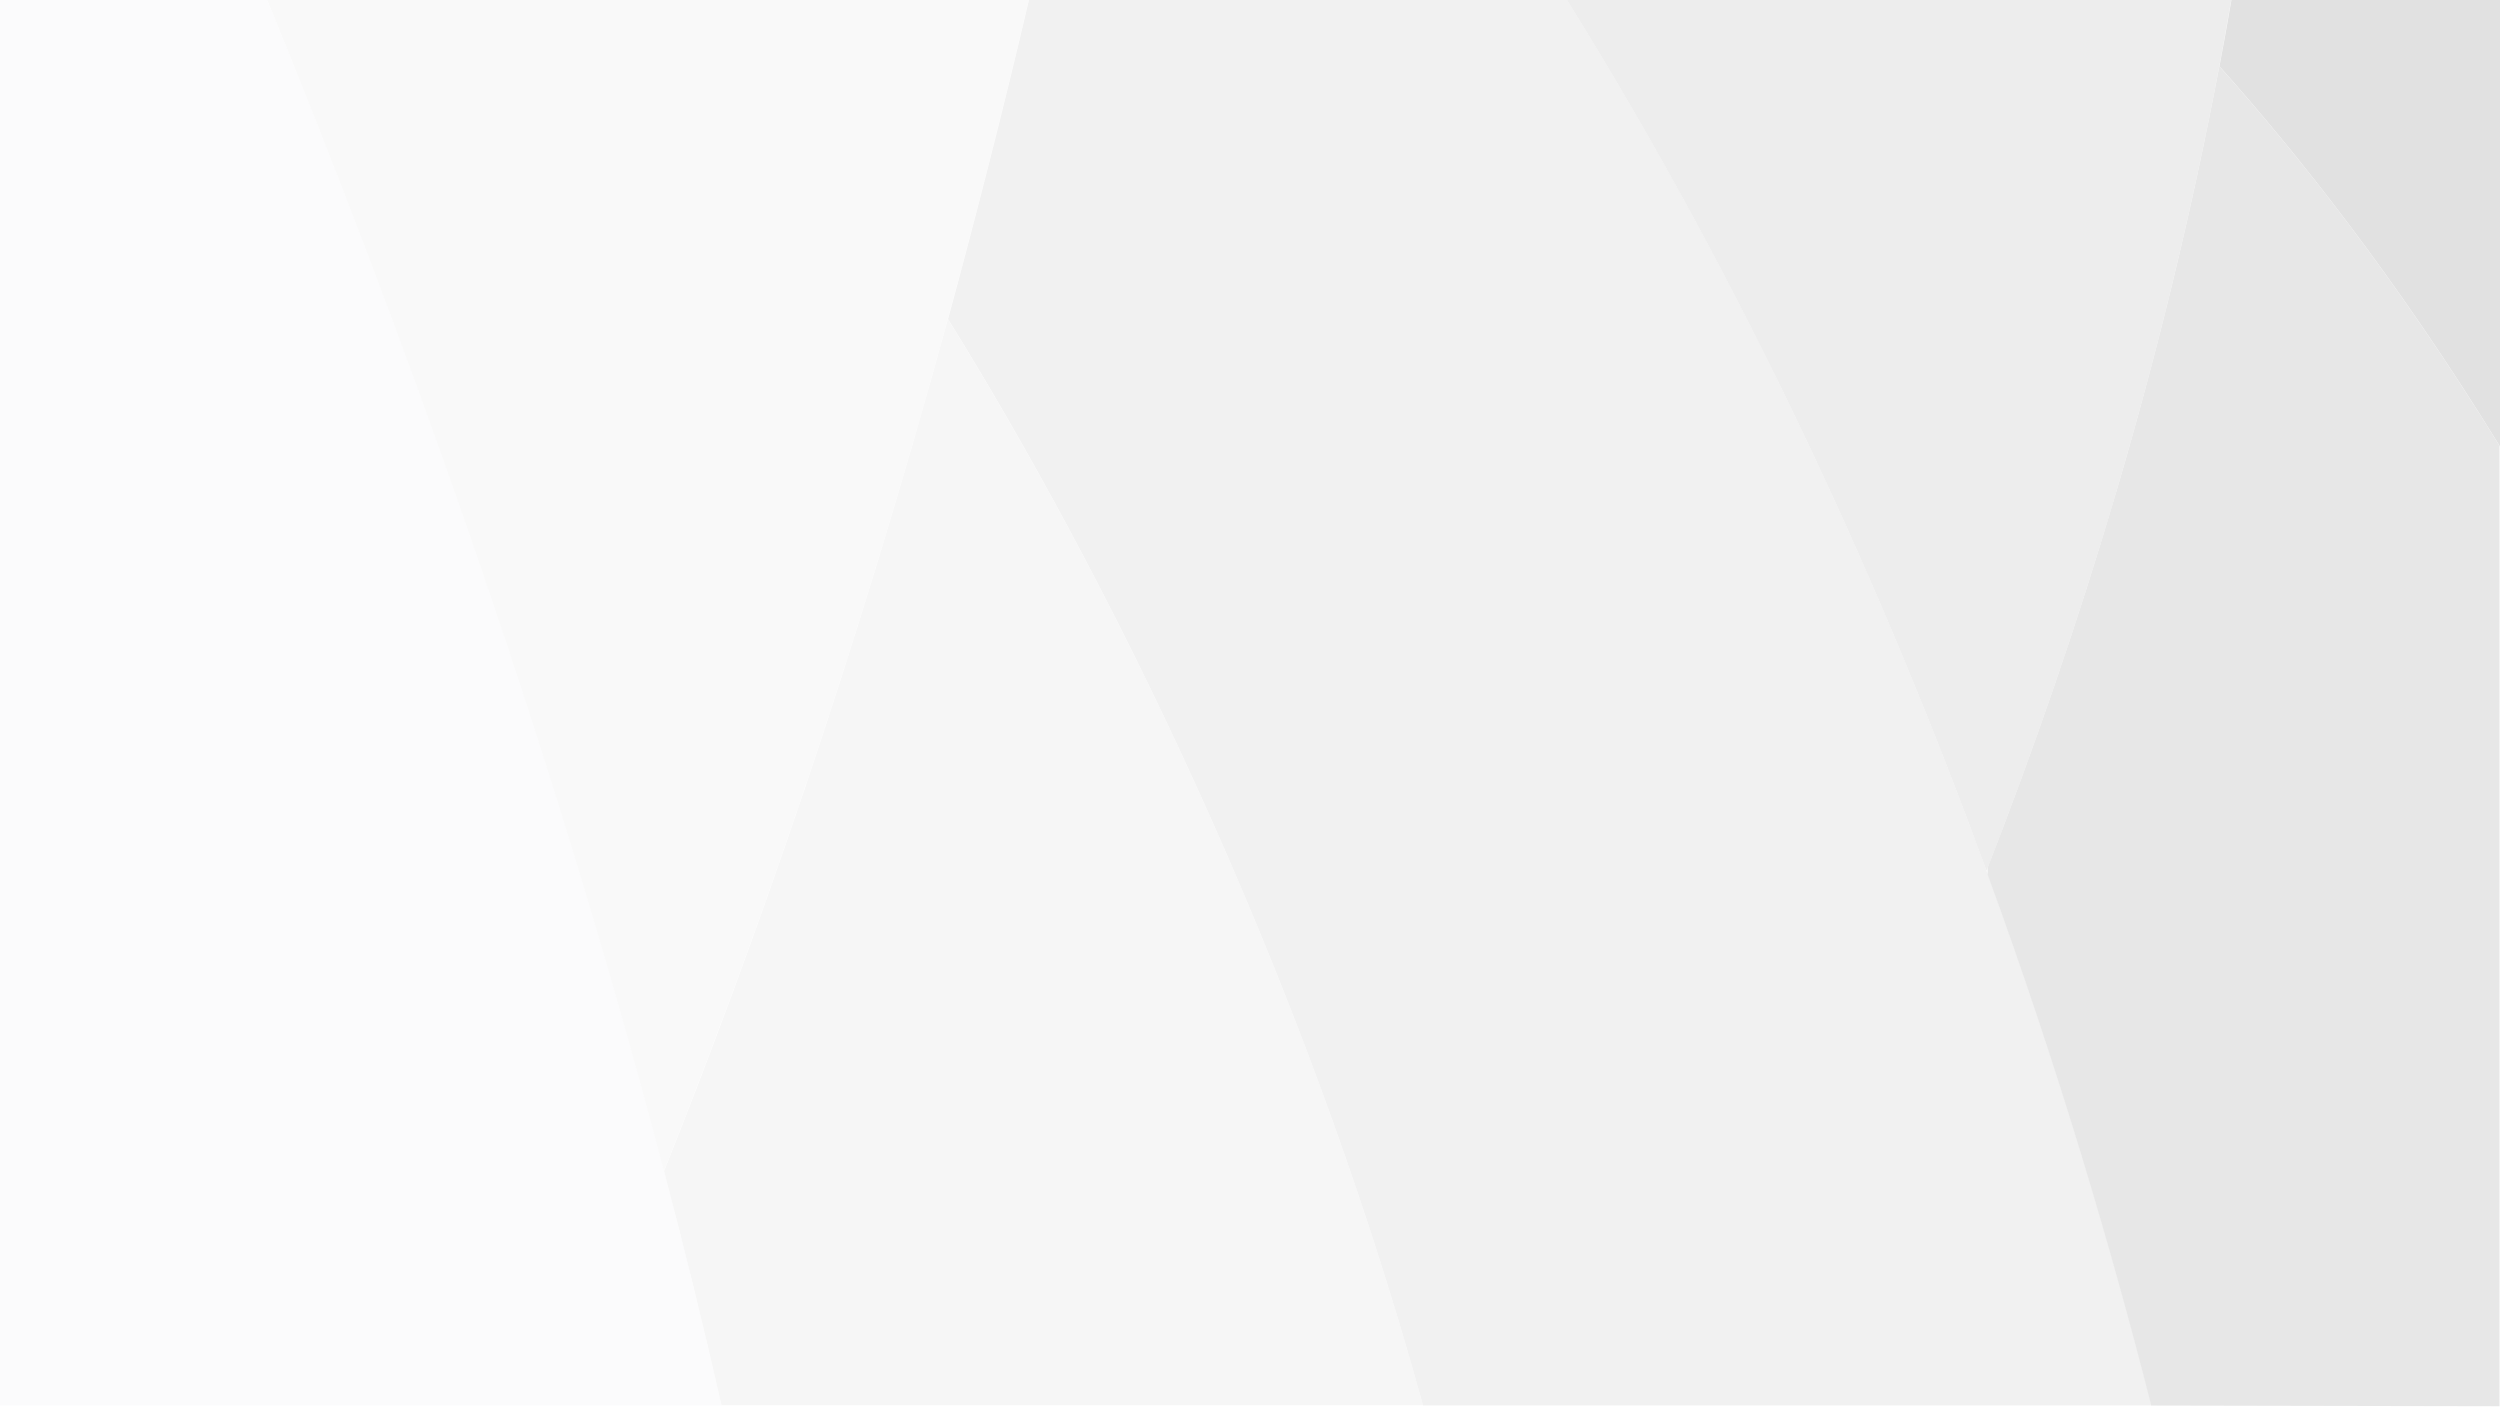
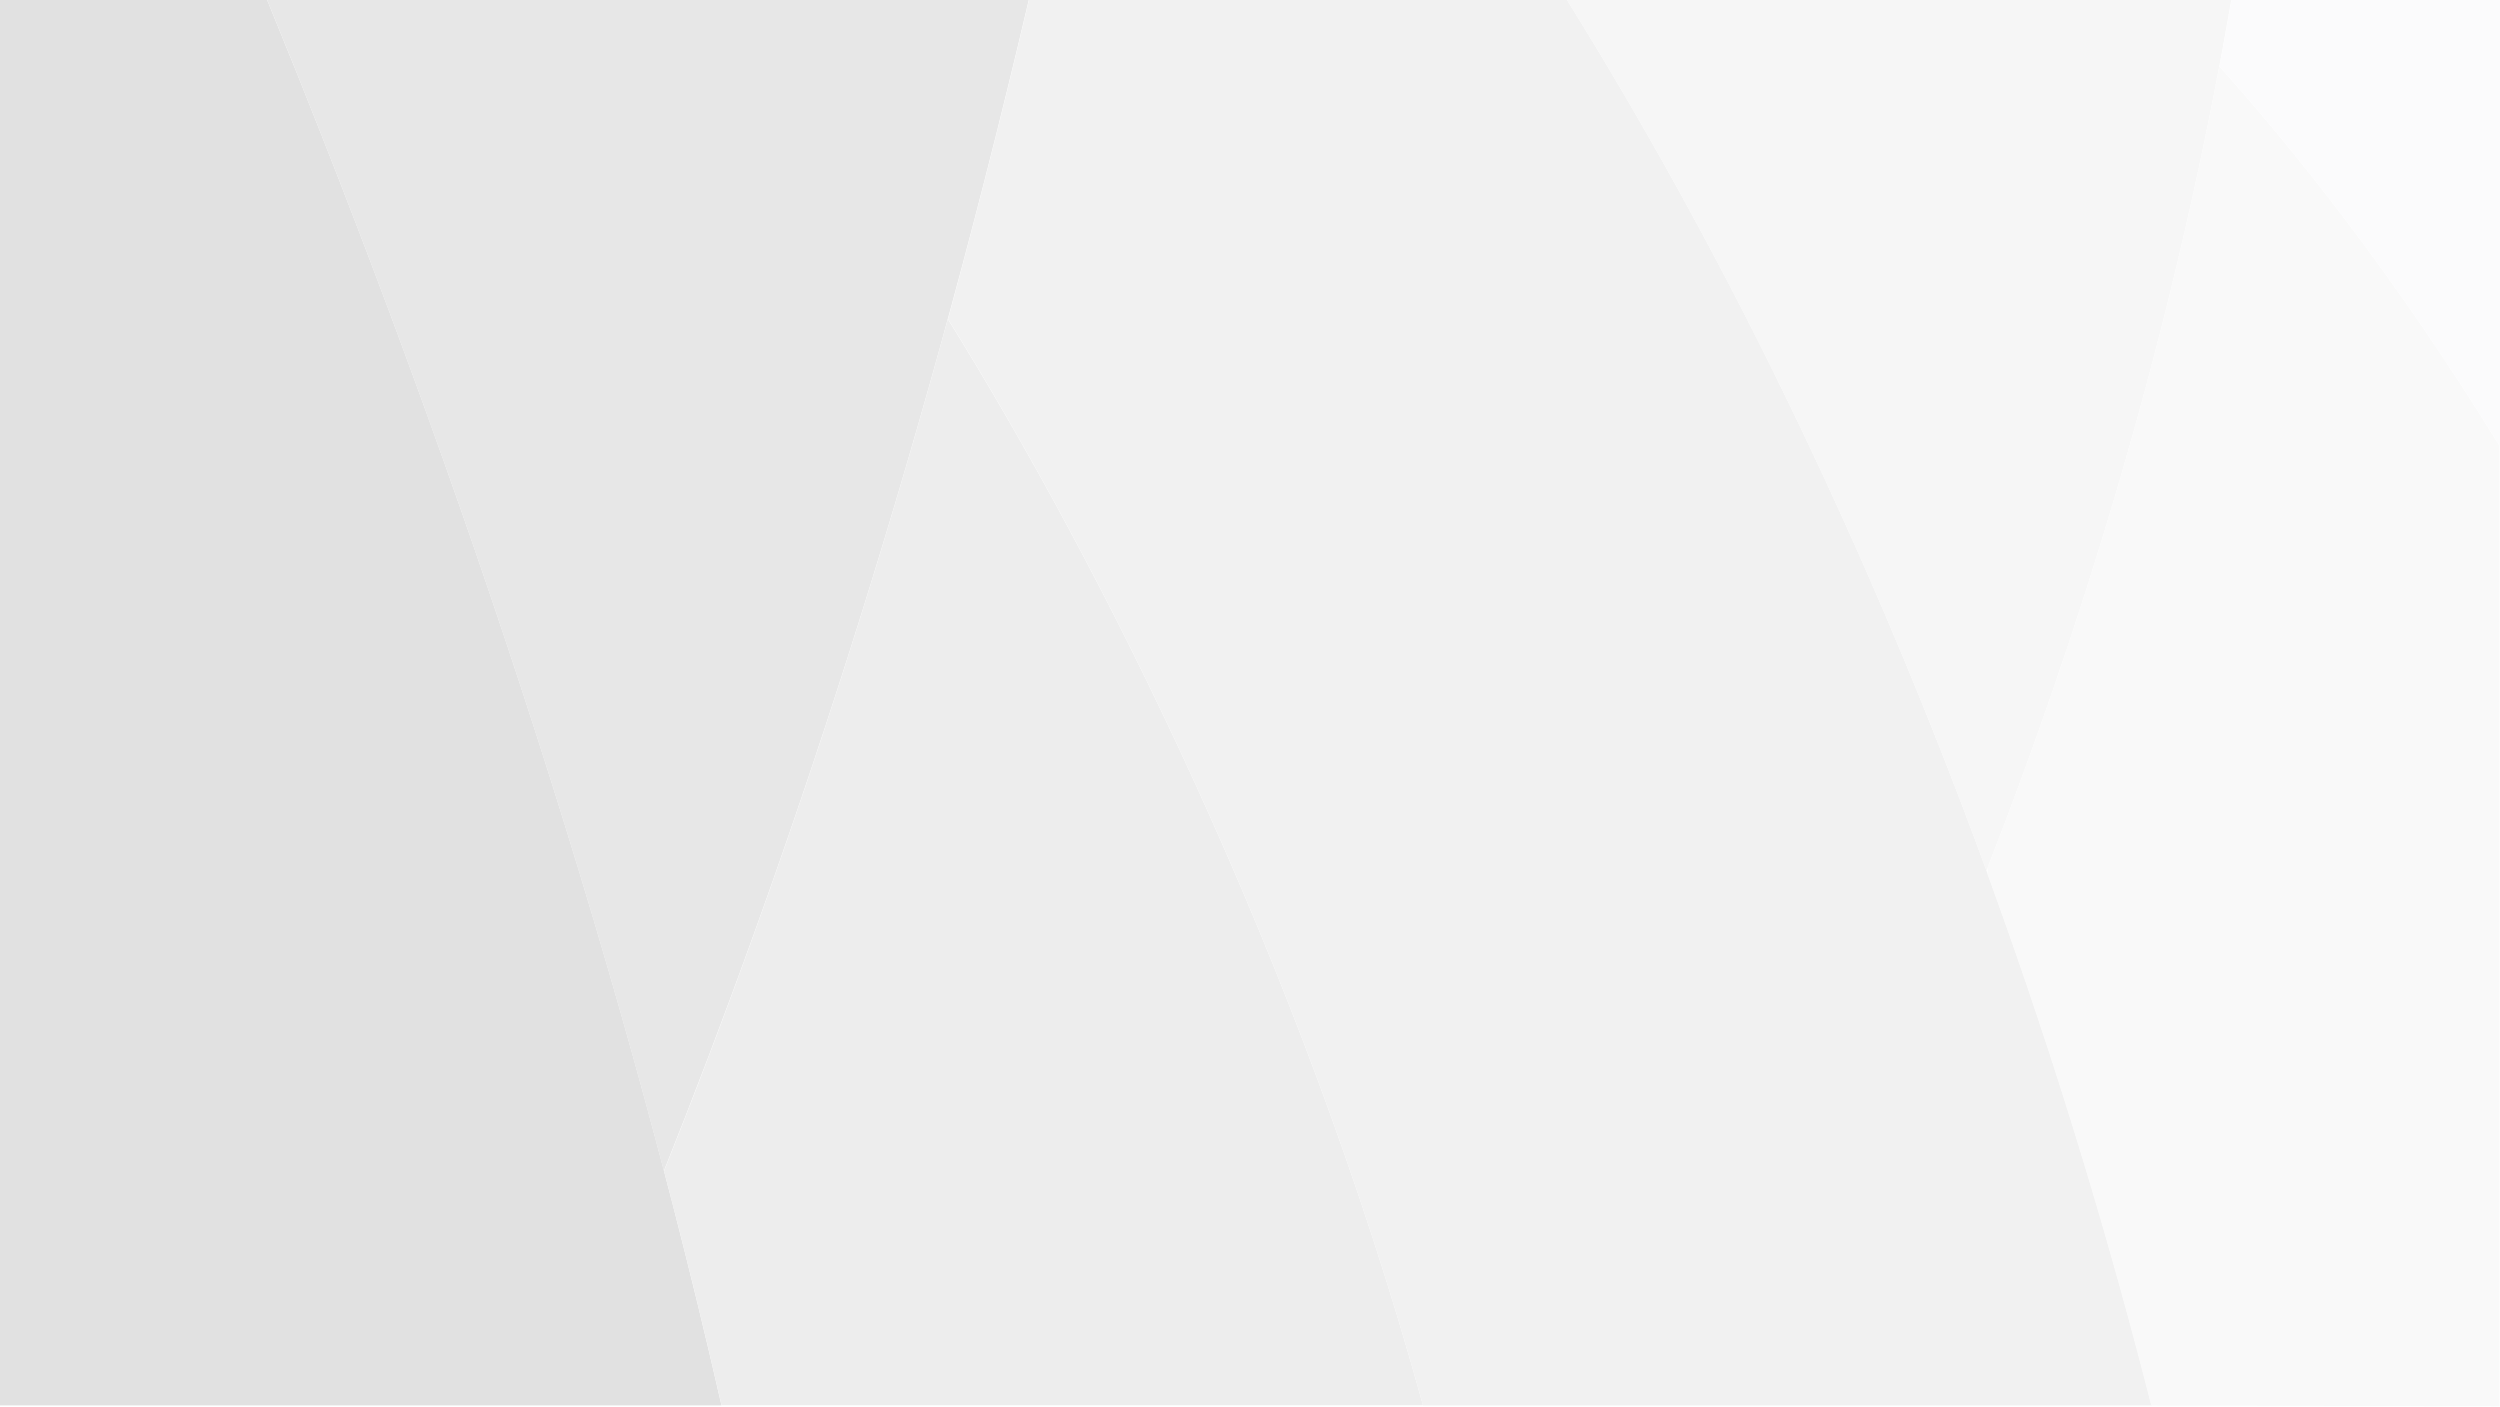
<svg xmlns="http://www.w3.org/2000/svg" height="810px">
-   <path fill="#fbfbfc" d="M153.89 0H0v809.5h415.57C345.477 500.938 240.884 211.874 153.89 0z" />
-   <path fill="#f9f9f9" d="M153.89 0c74.094 180.678 161.088 417.448 228.483 674.517C449.67 506.337 527.063 279.465 592.56 0H153.89z" />
-   <path fill="#f6f6f6" d="M545.962 183.777c-53.796 196.576-111.592 361.156-163.49 490.74 11.7 44.494 22.8 89.49 33.1 134.883h404.07c-71.294-258.468-185.586-483.84-273.68-625.623z" />
+   <path fill="#e1e1e1" d="M153.89 0H0v809.5h415.57C345.477 500.938 240.884 211.874 153.89 0z" />
+   <path fill="#e7e7e7" d="M153.89 0c74.094 180.678 161.088 417.448 228.483 674.517C449.67 506.337 527.063 279.465 592.56 0H153.89z" />
+   <path fill="#ededed" d="M545.962 183.777c-53.796 196.576-111.592 361.156-163.49 490.74 11.7 44.494 22.8 89.49 33.1 134.883h404.07c-71.294-258.468-185.586-483.84-273.68-625.623z" />
  <path fill="#f1f1f1" d="M592.66 0c-15 64.092-30.7 125.285-46.598 183.777C634.056 325.56 748.348 550.932 819.642 809.5h419.672C1184.518 593.727 1083.124 290.064 902.637 0H592.66z" />
-   <path fill="#ededed" d="M1144.22 501.538c52.596-134.583 101.492-290.964 134.09-463.343 1.2-6.1 2.3-12.298 3.4-18.497 0-.2.1-.4.1-.6 1.1-6.3 2.3-12.7 3.4-19.098H902.536c105.293 169.28 183.688 343.158 241.684 501.638v-.1z" />
-   <path fill="#e7e7e7" d="M1278.31,38.196C1245.81,209.874 1197.22,365.556 1144.82,499.838L1144.82,503.638C1185.82,615.924 1216.41,720.211 1239.11,809.6L1439.7,810L1439.7,256.768C1379.4,158.78 1321.41,86.288 1278.31,38.195L1278.31,38.196z" />
-   <path fill="#e1e1e1" d="M1285.31 0c-2.2 12.798-4.5 25.597-6.9 38.195C1321.507 86.39 1379.603 158.98 1440 257.168V0h-154.69z" />
+   <path fill="#f6f6f6" d="M1144.22 501.538c52.596-134.583 101.492-290.964 134.09-463.343 1.2-6.1 2.3-12.298 3.4-18.497 0-.2.1-.4.1-.6 1.1-6.3 2.3-12.7 3.4-19.098H902.536c105.293 169.28 183.688 343.158 241.684 501.638v-.1z" />
+   <path fill="#f9f9f9" d="M1278.31,38.196C1245.81,209.874 1197.22,365.556 1144.82,499.838L1144.82,503.638C1185.82,615.924 1216.41,720.211 1239.11,809.6L1439.7,810L1439.7,256.768C1379.4,158.78 1321.41,86.288 1278.31,38.195L1278.31,38.196z" />
+   <path fill="#fbfbfc" d="M1285.31 0c-2.2 12.798-4.5 25.597-6.9 38.195C1321.507 86.39 1379.603 158.98 1440 257.168V0h-154.69z" />
</svg>
